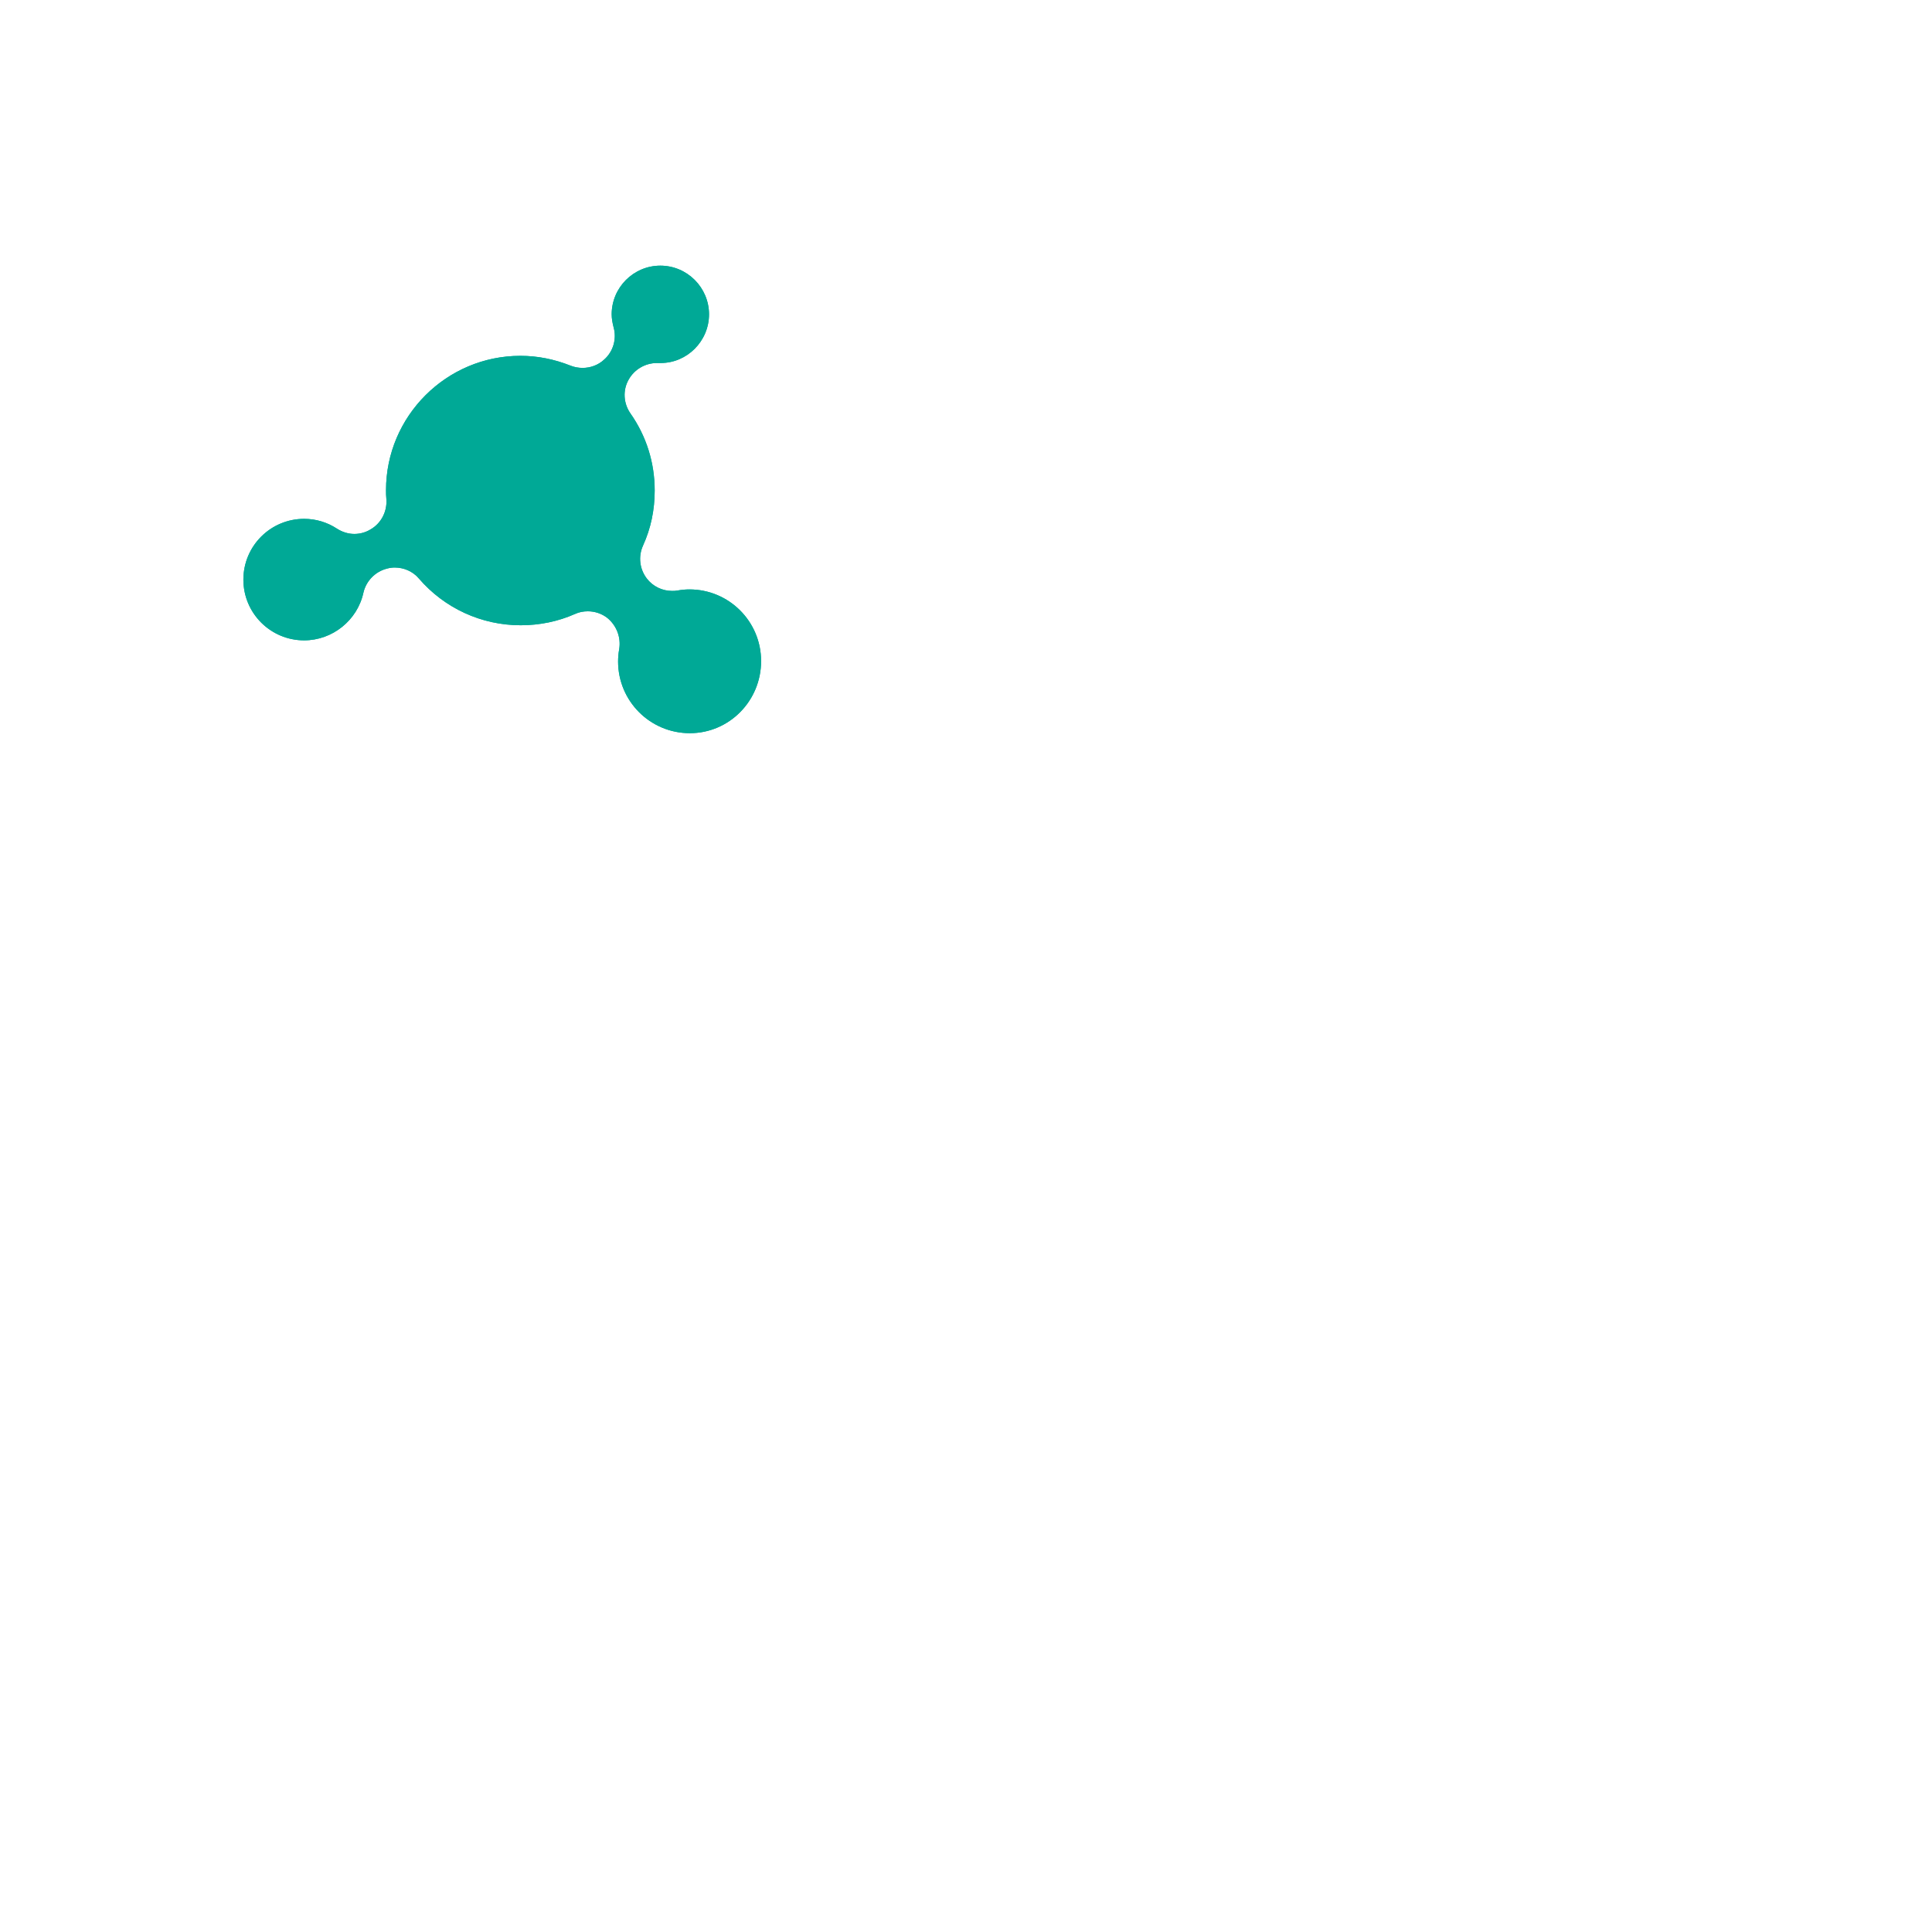
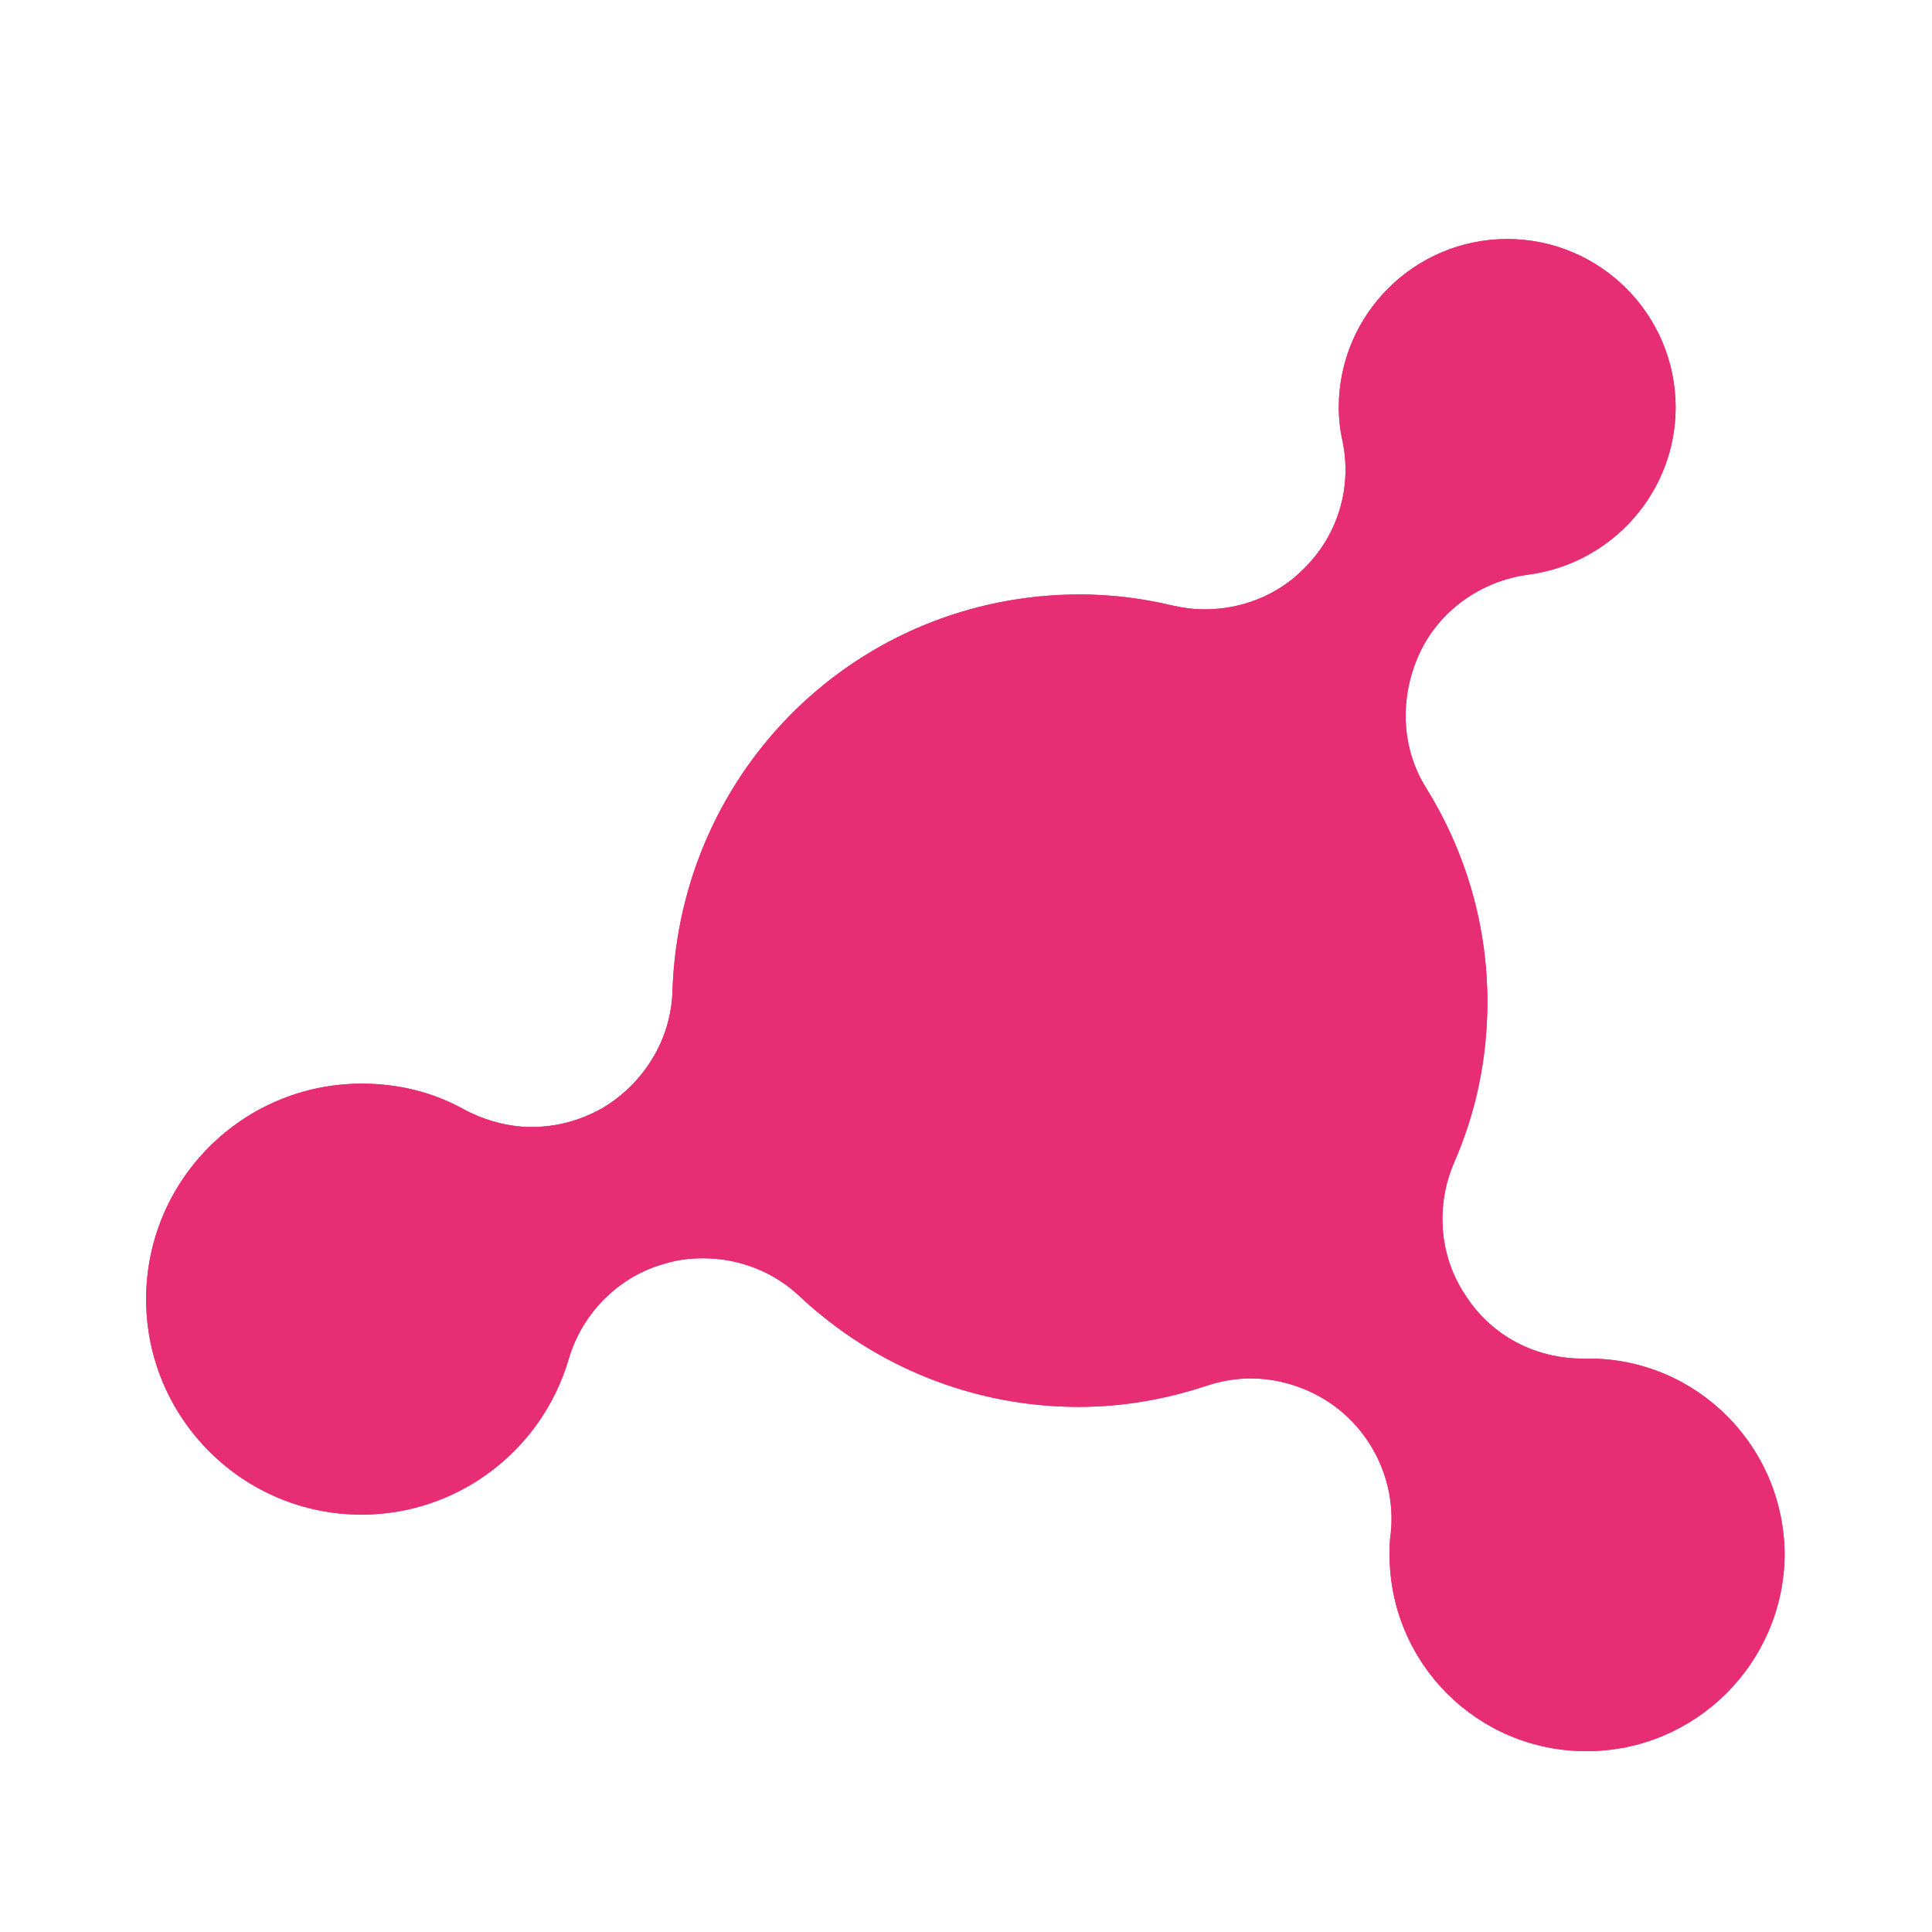
- <svg xmlns="http://www.w3.org/2000/svg" width="100%" height="100%" viewBox="0 0 512 512">
+ <svg xmlns="http://www.w3.org/2000/svg" width="100%" height="100%" viewBox="0 0 156 156">
  <style type="text/css">
- 	path { fill: #00A996; }
+ 	path { fill: #e72e74; }
	@media (prefers-color-scheme: dark) {
- 		path { fill: #00A996; }
+ 		path { fill: #e72e74; }
	}
</style>
-   <path class="st0" d="M182.8,194.3c-10.5,0-19-8.5-19-19c0-1.1,0.1-2.2,0.3-3.3c0.5-3.1-0.7-6.2-3.1-8.2c-1.5-1.2-3.4-1.8-5.2-1.8     c-1.2,0-2.3,0.2-3.4,0.7c-4.5,2-9.4,3-14.4,3c-10.4,0-20.2-4.5-27-12.4c-1.6-1.9-4-2.9-6.4-2.9c-0.7,0-1.4,0.1-2.1,0.3     c-3.1,0.8-5.5,3.3-6.2,6.4c-1.6,7.3-8.2,12.6-15.7,12.6c-8.9,0-16.1-7.2-16.1-16.1c0-8.9,7.2-16.1,16.1-16.1     c3.1,0,6.1,0.9,8.7,2.6c1.4,0.9,3,1.4,4.6,1.4c1.5,0,3-0.4,4.3-1.2c2.8-1.6,4.4-4.7,4.2-7.9c-0.1-1-0.1-1.7-0.1-2.5     c0-19.6,16-35.6,35.6-35.6c4.6,0,9,0.9,13.3,2.6c1,0.4,2.1,0.6,3.2,0.6c2,0,4.1-0.7,5.7-2.2c2.4-2.1,3.4-5.5,2.5-8.6     c-0.3-1.2-0.5-2.3-0.5-3.4c0-7.1,5.8-12.9,12.9-12.9c7.1,0,12.9,5.8,12.9,12.9c0,7.1-5.8,12.9-12.8,12.9c0,0-0.5,0-0.6,0     c-0.1,0-0.2,0-0.4,0c-3.1,0-6,1.7-7.5,4.4c-1.6,2.8-1.4,6.3,0.5,9c4.2,6,6.4,13,6.4,20.4c0,5.1-1,10-3.1,14.6     c-1.3,2.9-0.9,6.2,1,8.7c1.6,2.1,4.1,3.3,6.7,3.3c0.5,0,0.9,0,1.4-0.1c1.1-0.2,2.2-0.3,3.2-0.3c10.5,0,19,8.5,19,19     S193.3,194.3,182.8,194.3z" />
-   <path class="st0" d="M182.8,194.3c-10.5,0-19-8.5-19-19c0-1.1,0.1-2.2,0.3-3.3c0.5-3.1-0.7-6.2-3.1-8.2c-1.5-1.2-3.4-1.8-5.2-1.8   c-1.2,0-2.3,0.2-3.4,0.7c-4.5,2-9.4,3-14.4,3c-10.4,0-20.2-4.5-27-12.4c-1.6-1.9-4-2.9-6.4-2.9c-0.7,0-1.4,0.1-2.1,0.3   c-3.1,0.8-5.5,3.3-6.2,6.4c-1.6,7.3-8.2,12.6-15.7,12.6c-8.9,0-16.1-7.2-16.1-16.1c0-8.9,7.2-16.1,16.1-16.1   c3.1,0,6.1,0.9,8.7,2.6c1.4,0.9,3,1.4,4.6,1.4c1.5,0,3-0.4,4.3-1.2c2.8-1.6,4.4-4.7,4.2-7.9c-0.1-1-0.1-1.7-0.1-2.5   c0-19.6,16-35.6,35.6-35.6c4.6,0,9,0.9,13.3,2.6c1,0.4,2.1,0.6,3.2,0.6c2,0,4.1-0.7,5.7-2.2c2.4-2.1,3.4-5.5,2.5-8.6   c-0.3-1.2-0.5-2.3-0.5-3.4c0-7.1,5.8-12.9,12.9-12.9c7.1,0,12.9,5.8,12.9,12.9c0,7.1-5.8,12.9-12.8,12.9c0,0-0.5,0-0.6,0   c-0.1,0-0.2,0-0.4,0c-3.1,0-6,1.7-7.5,4.4c-1.6,2.8-1.4,6.3,0.5,9c4.2,6,6.4,13,6.4,20.4c0,5.1-1,10-3.1,14.6   c-1.3,2.9-0.9,6.2,1,8.7c1.6,2.1,4.1,3.3,6.7,3.3c0.5,0,0.9,0,1.4-0.1c1.1-0.2,2.2-0.3,3.2-0.3c10.5,0,19,8.5,19,19   S193.3,194.3,182.8,194.3z" />
+   <path class="st0" d="M128.1,141.4c-8.8,0-15.9-7.1-15.9-15.9c0-0.5,0-1.1,0.1-1.7c0.4-3.8-1.2-7.6-4.2-10c-2-1.6-4.6-2.5-7.1-2.5   c-1.2,0-2.4,0.2-3.6,0.6c-3.3,1.1-6.8,1.7-10.3,1.7c-8.4,0-16.4-3.2-22.5-8.9c-2.1-2-4.9-3.1-7.8-3.1c-1,0-2,0.1-3,0.4   c-3.8,1-6.8,4-7.9,7.8c-2.2,7.4-9,12.5-16.7,12.5c-9.6,0-17.4-7.8-17.4-17.4c0-9.6,7.8-17.4,17.4-17.4c3,0,5.8,0.7,8.3,2.1   c1.7,0.9,3.6,1.4,5.4,1.4c2,0,3.9-0.5,5.7-1.5c3.4-2,5.6-5.6,5.7-9.5C54.9,62.1,69.3,48,87.2,48c2.5,0,5,0.3,7.5,0.9   c0.9,0.2,1.7,0.3,2.6,0.3c2.9,0,5.8-1.1,7.9-3.2c2.8-2.7,4-6.6,3.2-10.4c-0.2-0.9-0.3-1.8-0.3-2.7c0-7.5,6.1-13.6,13.6-13.6   c7.5,0,13.6,6.1,13.6,13.6c0,6.8-5.1,12.6-11.9,13.5c-3.8,0.5-7.2,2.9-8.8,6.4s-1.5,7.6,0.6,10.9c3.2,5.2,4.9,11.1,4.9,17.2   c0,4.5-0.9,8.9-2.7,13c-1.5,3.5-1.2,7.6,1,10.8c2.1,3.2,5.6,5,9.4,5c0.1,0,0.5,0,0.5,0c8.7,0,15.8,7.1,15.8,15.9   C144,134.3,136.9,141.4,128.1,141.4z" />
+   <path class="st0" d="M128.1,141.4c-8.8,0-15.9-7.1-15.9-15.9c0-0.5,0-1.1,0.1-1.7c0.4-3.8-1.2-7.6-4.2-10c-2-1.6-4.6-2.5-7.1-2.5   c-1.2,0-2.4,0.2-3.6,0.6c-3.3,1.1-6.8,1.7-10.3,1.7c-8.4,0-16.4-3.2-22.5-8.9c-2.1-2-4.9-3.1-7.8-3.1c-1,0-2,0.1-3,0.4   c-3.8,1-6.8,4-7.9,7.8c-2.2,7.4-9,12.5-16.7,12.5c-9.6,0-17.4-7.8-17.4-17.4c0-9.6,7.8-17.4,17.4-17.4c3,0,5.8,0.7,8.3,2.1   c1.7,0.9,3.6,1.4,5.4,1.4c2,0,3.9-0.5,5.7-1.5c3.4-2,5.6-5.6,5.7-9.5C54.9,62.1,69.3,48,87.2,48c2.5,0,5,0.3,7.5,0.9   c0.9,0.2,1.7,0.3,2.6,0.3c2.9,0,5.8-1.1,7.9-3.2c2.8-2.7,4-6.6,3.2-10.4c-0.2-0.9-0.3-1.8-0.3-2.7c0-7.5,6.1-13.6,13.6-13.6   c7.5,0,13.6,6.1,13.6,13.6c0,6.8-5.1,12.6-11.9,13.5c-3.8,0.5-7.2,2.9-8.8,6.4s-1.5,7.6,0.6,10.9c3.2,5.2,4.9,11.1,4.9,17.2   c0,4.5-0.9,8.9-2.7,13c-1.5,3.5-1.2,7.6,1,10.8c2.1,3.2,5.6,5,9.4,5c0.1,0,0.5,0,0.5,0c8.7,0,15.8,7.1,15.8,15.9   C144,134.3,136.9,141.4,128.1,141.4z" />
</svg>
